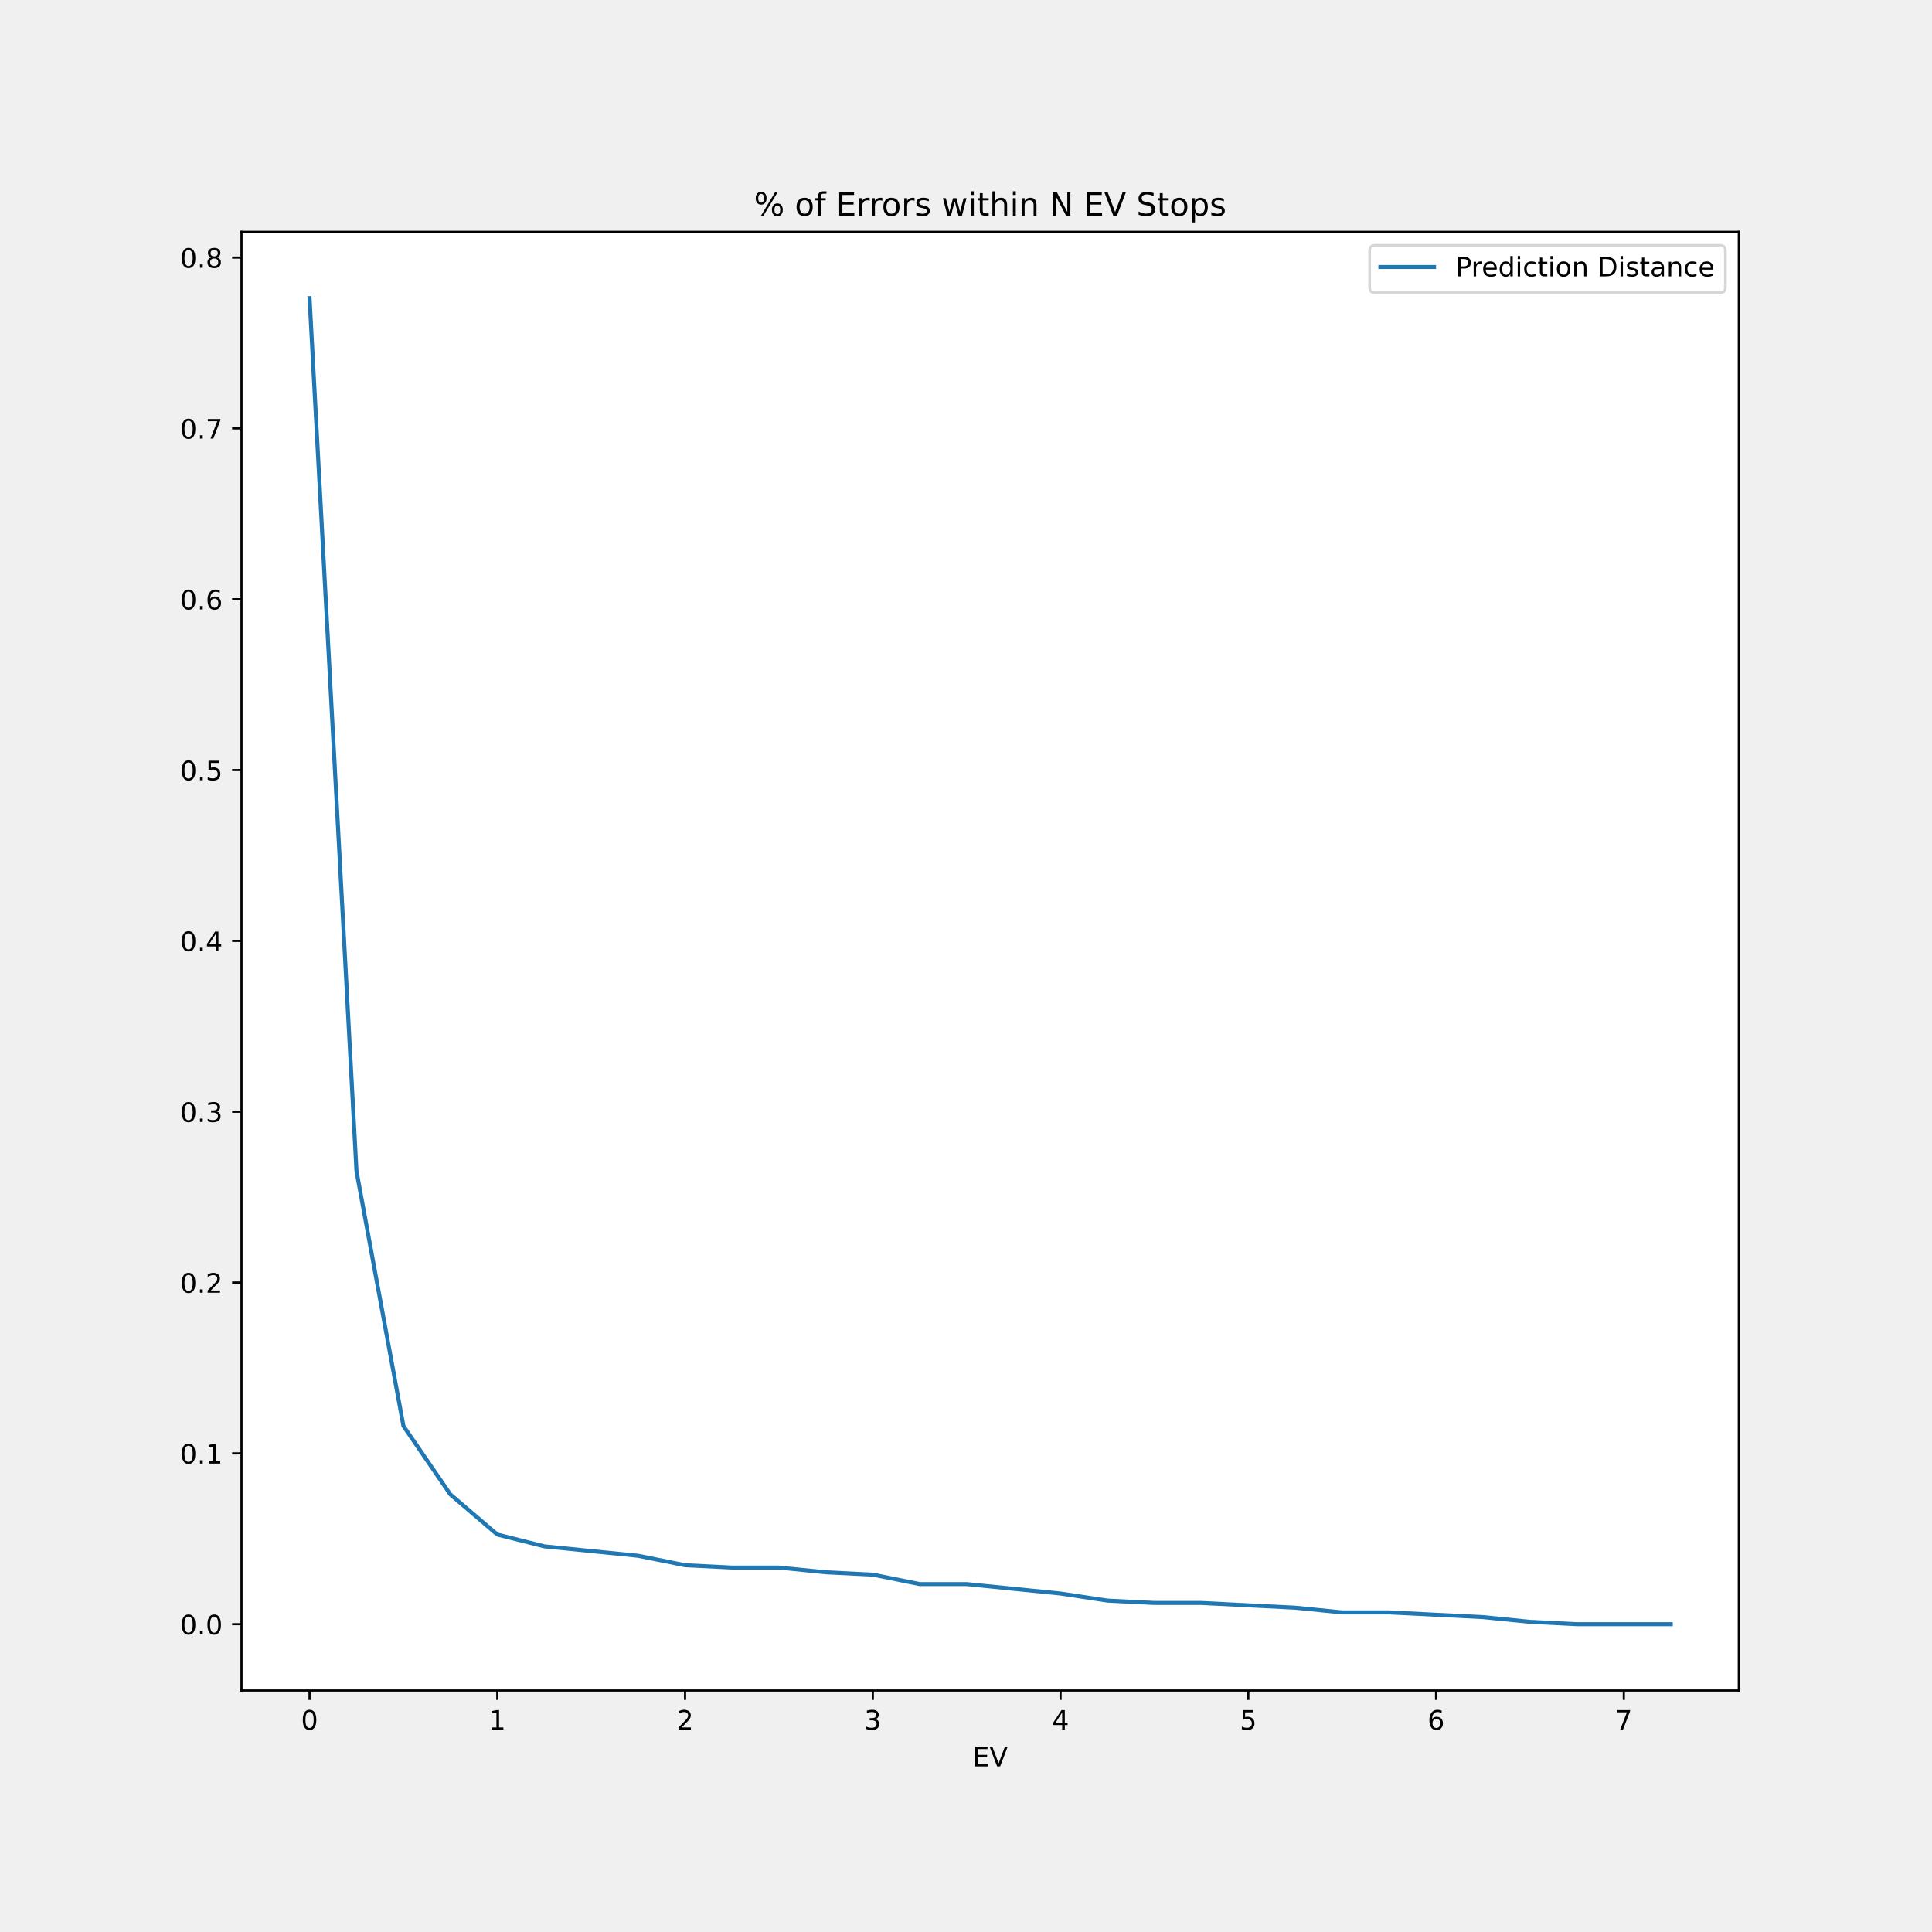
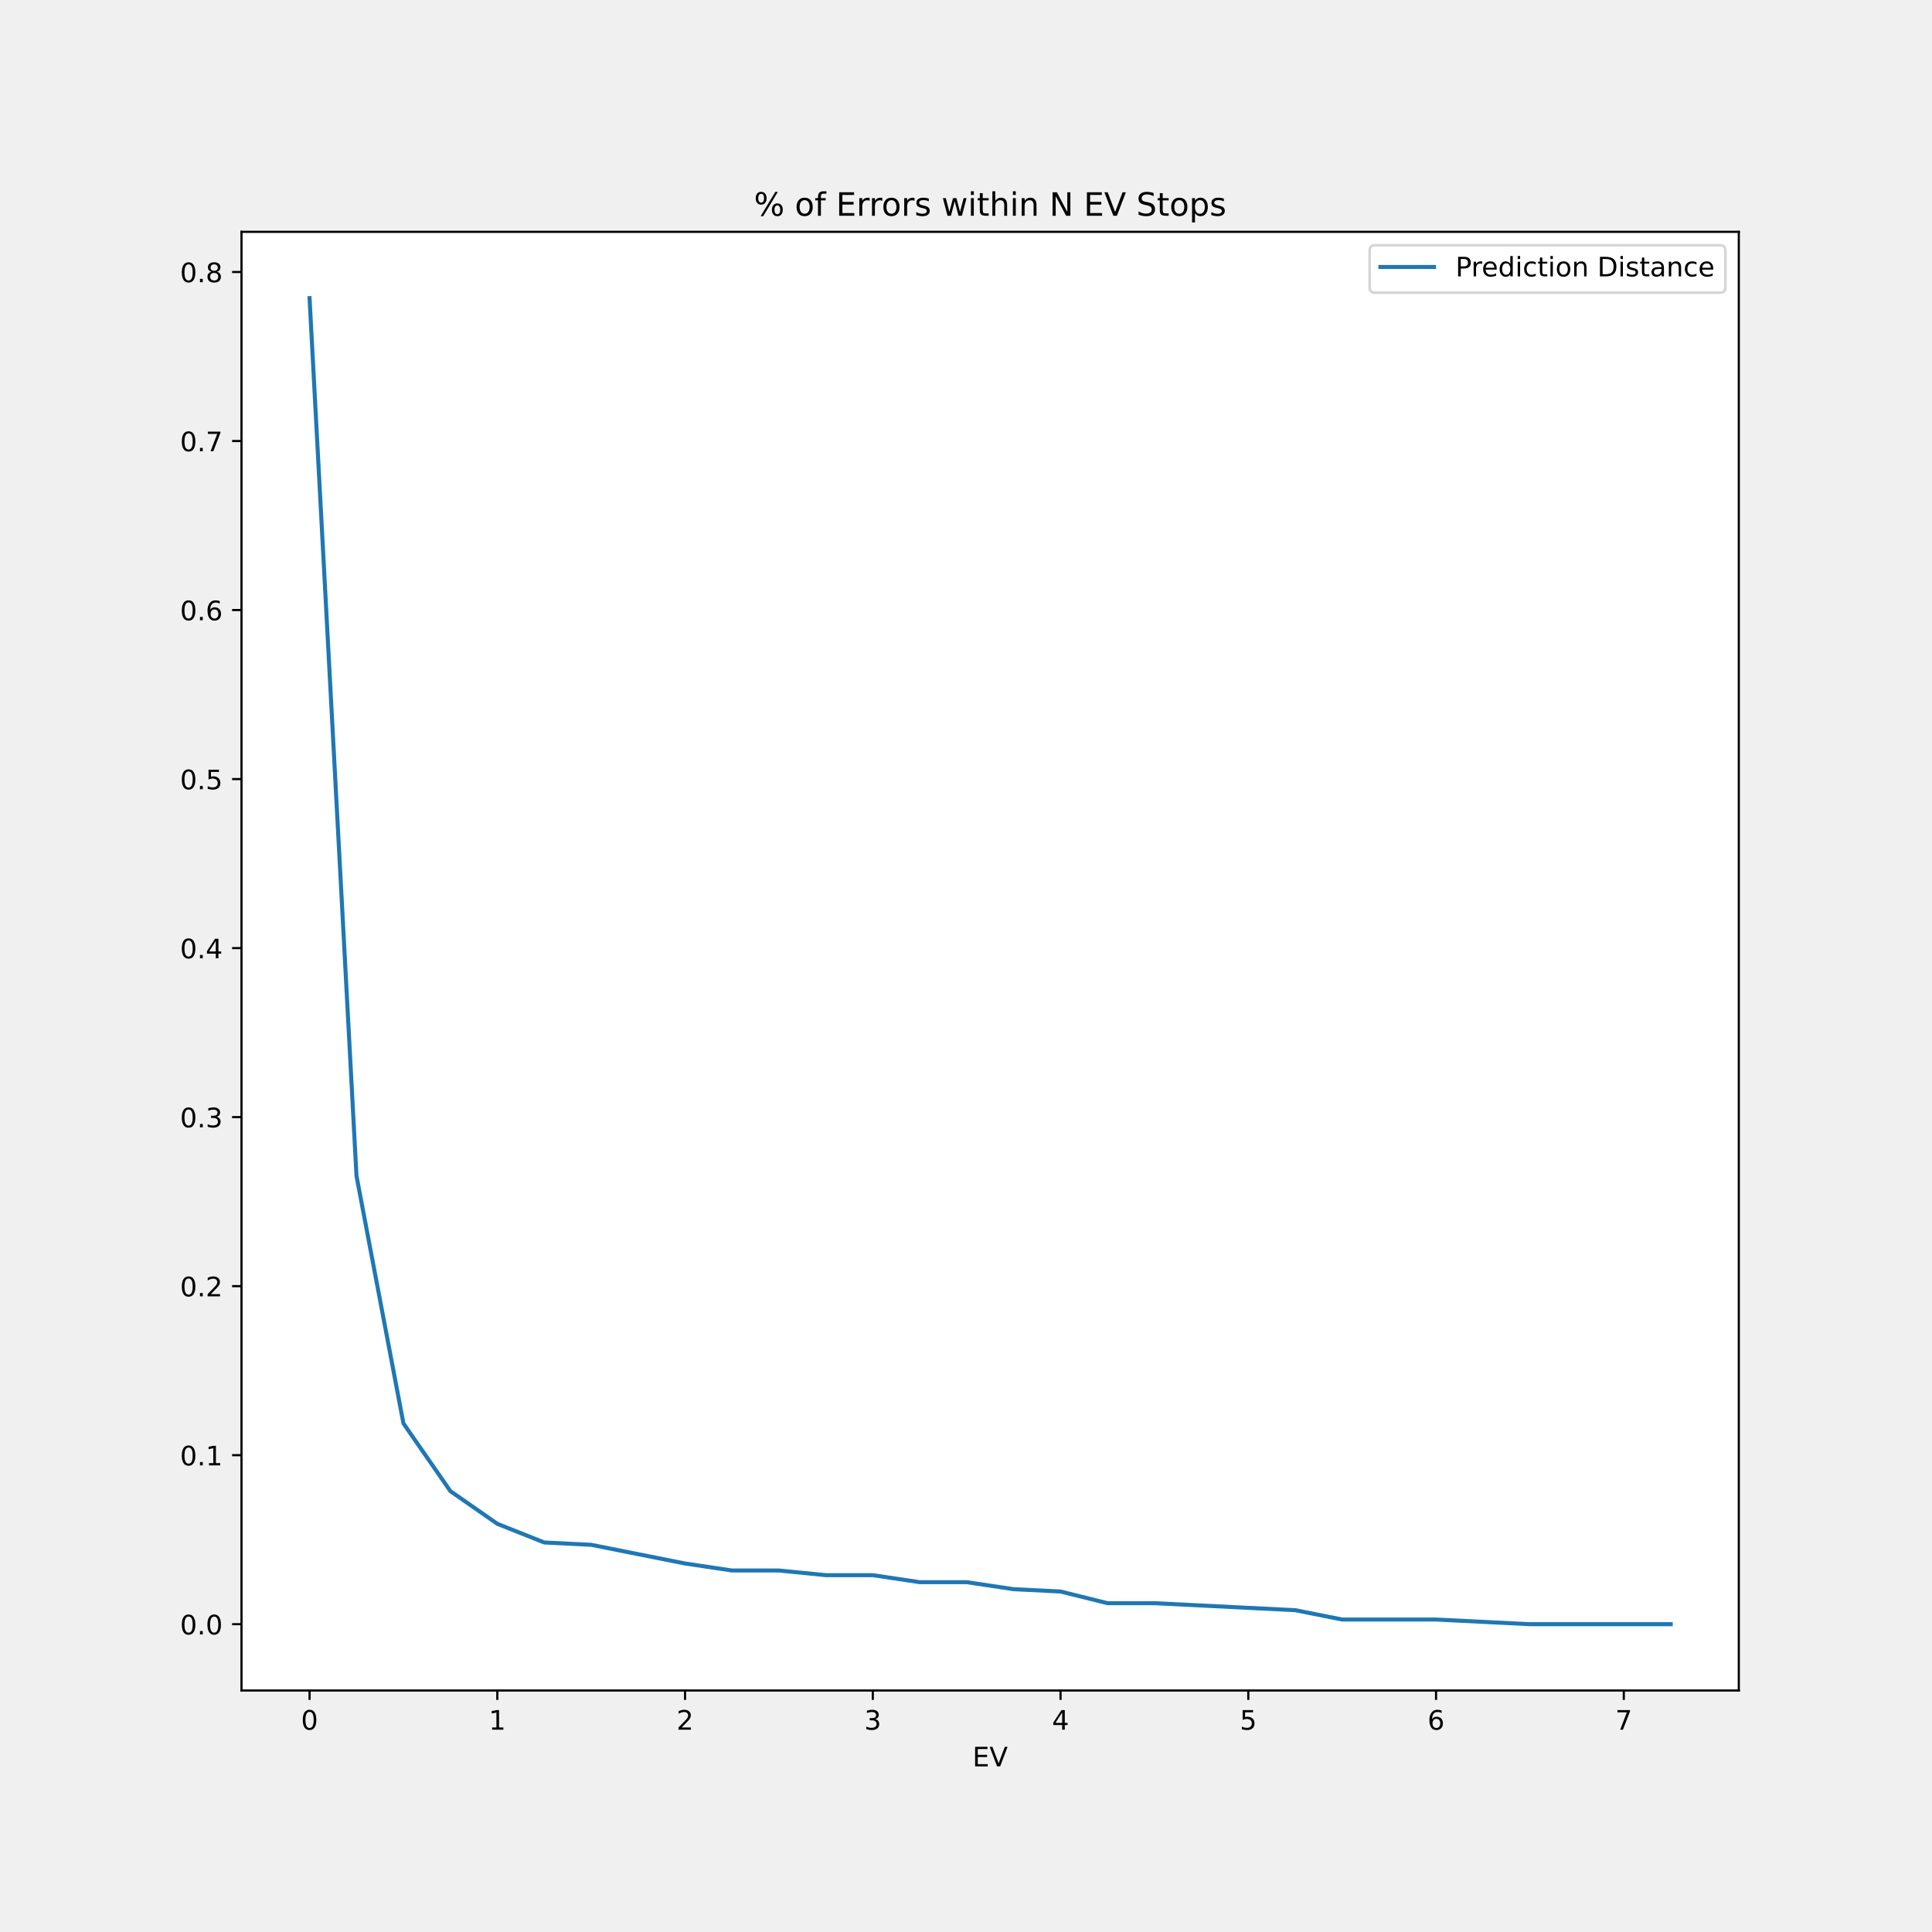
<svg xmlns="http://www.w3.org/2000/svg" xmlns:xlink="http://www.w3.org/1999/xlink" height="720pt" version="1.1" viewBox="0 0 720 720" width="720pt">
  <defs>
    <style type="text/css">*{stroke-linecap:butt;stroke-linejoin:round;}</style>
  </defs>
  <g id="figure_1">
    <g id="patch_1">
      <path d="M 0 720  L 720 720  L 720 0  L 0 0  z " style="fill:none;" />
    </g>
    <g id="axes_1">
      <g id="patch_2">
        <path d="M 90 630  L 648 630  L 648 86.4  L 90 86.4  z " style="fill:#ffffff;" />
      </g>
      <g id="matplotlib.axis_1">
        <g id="xtick_1">
          <g id="line2d_1">
            <defs>
-               <path d="M 0 0  L 0 3.5  " id="m9ba852d785" style="stroke:#000000;stroke-width:0.8;" />
+               <path d="M 0 0  L 0 3.5  " id="m7e4358461f" style="stroke:#000000;stroke-width:0.8;" />
            </defs>
            <g>
-               <use style="stroke:#000000;stroke-width:0.8;" x="115.364" xlink:href="#m9ba852d785" y="630" />
+               <use style="stroke:#000000;stroke-width:0.8;" x="115.364" xlink:href="#m7e4358461f" y="630" />
            </g>
          </g>
          <g id="text_1">
            <g transform="translate(112.1824 644.5984)scale(0.1 -0.1)">
              <defs>
                <path d="M 31.781 66.406  Q 24.172 66.406 20.328 58.906  Q 16.5 51.422 16.5 36.375  Q 16.5 21.391 20.328 13.891  Q 24.172 6.391 31.781 6.391  Q 39.453 6.391 43.281 13.891  Q 47.125 21.391 47.125 36.375  Q 47.125 51.422 43.281 58.906  Q 39.453 66.406 31.781 66.406  z M 31.781 74.219  Q 44.047 74.219 50.516 64.516  Q 56.984 54.828 56.984 36.375  Q 56.984 17.969 50.516 8.266  Q 44.047 -1.422 31.781 -1.422  Q 19.531 -1.422 13.062 8.266  Q 6.594 17.969 6.594 36.375  Q 6.594 54.828 13.062 64.516  Q 19.531 74.219 31.781 74.219  z " id="DejaVuSans-48" />
              </defs>
              <use xlink:href="#DejaVuSans-48" />
            </g>
          </g>
        </g>
        <g id="xtick_2">
          <g id="line2d_2">
            <g>
-               <use style="stroke:#000000;stroke-width:0.8;" x="185.332" xlink:href="#m9ba852d785" y="630" />
+               <use style="stroke:#000000;stroke-width:0.8;" x="185.332" xlink:href="#m7e4358461f" y="630" />
            </g>
          </g>
          <g id="text_2">
            <g transform="translate(182.151 644.5984)scale(0.1 -0.1)">
              <defs>
                <path d="M 12.406 8.297  L 28.516 8.297  L 28.516 63.922  L 10.984 60.406  L 10.984 69.391  L 28.422 72.906  L 38.281 72.906  L 38.281 8.297  L 54.391 8.297  L 54.391 0  L 12.406 0  z " id="DejaVuSans-49" />
              </defs>
              <use xlink:href="#DejaVuSans-49" />
            </g>
          </g>
        </g>
        <g id="xtick_3">
          <g id="line2d_3">
            <g>
-               <use style="stroke:#000000;stroke-width:0.8;" x="255.301" xlink:href="#m9ba852d785" y="630" />
+               <use style="stroke:#000000;stroke-width:0.8;" x="255.301" xlink:href="#m7e4358461f" y="630" />
            </g>
          </g>
          <g id="text_3">
            <g transform="translate(252.1197 644.5984)scale(0.1 -0.1)">
              <defs>
                <path d="M 19.188 8.297  L 53.609 8.297  L 53.609 0  L 7.328 0  L 7.328 8.297  Q 12.938 14.109 22.625 23.891  Q 32.328 33.688 34.812 36.531  Q 39.547 41.844 41.422 45.531  Q 43.312 49.219 43.312 52.781  Q 43.312 58.594 39.234 62.25  Q 35.156 65.922 28.609 65.922  Q 23.969 65.922 18.812 64.312  Q 13.672 62.703 7.812 59.422  L 7.812 69.391  Q 13.766 71.781 18.938 73  Q 24.125 74.219 28.422 74.219  Q 39.75 74.219 46.484 68.547  Q 53.219 62.891 53.219 53.422  Q 53.219 48.922 51.531 44.891  Q 49.859 40.875 45.406 35.406  Q 44.188 33.984 37.641 27.219  Q 31.109 20.453 19.188 8.297  z " id="DejaVuSans-50" />
              </defs>
              <use xlink:href="#DejaVuSans-50" />
            </g>
          </g>
        </g>
        <g id="xtick_4">
          <g id="line2d_4">
            <g>
-               <use style="stroke:#000000;stroke-width:0.8;" x="325.27" xlink:href="#m9ba852d785" y="630" />
+               <use style="stroke:#000000;stroke-width:0.8;" x="325.27" xlink:href="#m7e4358461f" y="630" />
            </g>
          </g>
          <g id="text_4">
            <g transform="translate(322.0883 644.5984)scale(0.1 -0.1)">
              <defs>
                <path d="M 40.578 39.312  Q 47.656 37.797 51.625 33  Q 55.609 28.219 55.609 21.188  Q 55.609 10.406 48.188 4.484  Q 40.766 -1.422 27.094 -1.422  Q 22.516 -1.422 17.656 -0.516  Q 12.797 0.391 7.625 2.203  L 7.625 11.719  Q 11.719 9.328 16.594 8.109  Q 21.484 6.891 26.812 6.891  Q 36.078 6.891 40.938 10.547  Q 45.797 14.203 45.797 21.188  Q 45.797 27.641 41.281 31.266  Q 36.766 34.906 28.719 34.906  L 20.219 34.906  L 20.219 43.016  L 29.109 43.016  Q 36.375 43.016 40.234 45.922  Q 44.094 48.828 44.094 54.297  Q 44.094 59.906 40.109 62.906  Q 36.141 65.922 28.719 65.922  Q 24.656 65.922 20.016 65.031  Q 15.375 64.156 9.812 62.312  L 9.812 71.094  Q 15.438 72.656 20.344 73.438  Q 25.25 74.219 29.594 74.219  Q 40.828 74.219 47.359 69.109  Q 53.906 64.016 53.906 55.328  Q 53.906 49.266 50.438 45.094  Q 46.969 40.922 40.578 39.312  z " id="DejaVuSans-51" />
              </defs>
              <use xlink:href="#DejaVuSans-51" />
            </g>
          </g>
        </g>
        <g id="xtick_5">
          <g id="line2d_5">
            <g>
-               <use style="stroke:#000000;stroke-width:0.8;" x="395.238" xlink:href="#m9ba852d785" y="630" />
+               <use style="stroke:#000000;stroke-width:0.8;" x="395.238" xlink:href="#m7e4358461f" y="630" />
            </g>
          </g>
          <g id="text_5">
            <g transform="translate(392.057 644.5984)scale(0.1 -0.1)">
              <defs>
                <path d="M 37.797 64.312  L 12.891 25.391  L 37.797 25.391  z M 35.203 72.906  L 47.609 72.906  L 47.609 25.391  L 58.016 25.391  L 58.016 17.188  L 47.609 17.188  L 47.609 0  L 37.797 0  L 37.797 17.188  L 4.891 17.188  L 4.891 26.703  z " id="DejaVuSans-52" />
              </defs>
              <use xlink:href="#DejaVuSans-52" />
            </g>
          </g>
        </g>
        <g id="xtick_6">
          <g id="line2d_6">
            <g>
-               <use style="stroke:#000000;stroke-width:0.8;" x="465.207" xlink:href="#m9ba852d785" y="630" />
+               <use style="stroke:#000000;stroke-width:0.8;" x="465.207" xlink:href="#m7e4358461f" y="630" />
            </g>
          </g>
          <g id="text_6">
            <g transform="translate(462.0256 644.5984)scale(0.1 -0.1)">
              <defs>
                <path d="M 10.797 72.906  L 49.516 72.906  L 49.516 64.594  L 19.828 64.594  L 19.828 46.734  Q 21.969 47.469 24.109 47.828  Q 26.266 48.188 28.422 48.188  Q 40.625 48.188 47.75 41.5  Q 54.891 34.812 54.891 23.391  Q 54.891 11.625 47.562 5.094  Q 40.234 -1.422 26.906 -1.422  Q 22.312 -1.422 17.547 -0.641  Q 12.797 0.141 7.719 1.703  L 7.719 11.625  Q 12.109 9.234 16.797 8.062  Q 21.484 6.891 26.703 6.891  Q 35.156 6.891 40.078 11.328  Q 45.016 15.766 45.016 23.391  Q 45.016 31 40.078 35.438  Q 35.156 39.891 26.703 39.891  Q 22.75 39.891 18.812 39.016  Q 14.891 38.141 10.797 36.281  z " id="DejaVuSans-53" />
              </defs>
              <use xlink:href="#DejaVuSans-53" />
            </g>
          </g>
        </g>
        <g id="xtick_7">
          <g id="line2d_7">
            <g>
-               <use style="stroke:#000000;stroke-width:0.8;" x="535.176" xlink:href="#m9ba852d785" y="630" />
+               <use style="stroke:#000000;stroke-width:0.8;" x="535.176" xlink:href="#m7e4358461f" y="630" />
            </g>
          </g>
          <g id="text_7">
            <g transform="translate(531.9943 644.5984)scale(0.1 -0.1)">
              <defs>
                <path d="M 33.016 40.375  Q 26.375 40.375 22.484 35.828  Q 18.609 31.297 18.609 23.391  Q 18.609 15.531 22.484 10.953  Q 26.375 6.391 33.016 6.391  Q 39.656 6.391 43.531 10.953  Q 47.406 15.531 47.406 23.391  Q 47.406 31.297 43.531 35.828  Q 39.656 40.375 33.016 40.375  z M 52.594 71.297  L 52.594 62.312  Q 48.875 64.062 45.094 64.984  Q 41.312 65.922 37.594 65.922  Q 27.828 65.922 22.672 59.328  Q 17.531 52.734 16.797 39.406  Q 19.672 43.656 24.016 45.922  Q 28.375 48.188 33.594 48.188  Q 44.578 48.188 50.953 41.516  Q 57.328 34.859 57.328 23.391  Q 57.328 12.156 50.688 5.359  Q 44.047 -1.422 33.016 -1.422  Q 20.359 -1.422 13.672 8.266  Q 6.984 17.969 6.984 36.375  Q 6.984 53.656 15.188 63.938  Q 23.391 74.219 37.203 74.219  Q 40.922 74.219 44.703 73.484  Q 48.484 72.75 52.594 71.297  z " id="DejaVuSans-54" />
              </defs>
              <use xlink:href="#DejaVuSans-54" />
            </g>
          </g>
        </g>
        <g id="xtick_8">
          <g id="line2d_8">
            <g>
-               <use style="stroke:#000000;stroke-width:0.8;" x="605.144" xlink:href="#m9ba852d785" y="630" />
+               <use style="stroke:#000000;stroke-width:0.8;" x="605.144" xlink:href="#m7e4358461f" y="630" />
            </g>
          </g>
          <g id="text_8">
            <g transform="translate(601.963 644.5984)scale(0.1 -0.1)">
              <defs>
                <path d="M 8.203 72.906  L 55.078 72.906  L 55.078 68.703  L 28.609 0  L 18.312 0  L 43.219 64.594  L 8.203 64.594  z " id="DejaVuSans-55" />
              </defs>
              <use xlink:href="#DejaVuSans-55" />
            </g>
          </g>
        </g>
        <g id="text_9">
          <g transform="translate(362.4203 658.2766)scale(0.1 -0.1)">
            <defs>
              <path d="M 9.812 72.906  L 55.906 72.906  L 55.906 64.594  L 19.672 64.594  L 19.672 43.016  L 54.391 43.016  L 54.391 34.719  L 19.672 34.719  L 19.672 8.297  L 56.781 8.297  L 56.781 0  L 9.812 0  z " id="DejaVuSans-69" />
              <path d="M 28.609 0  L 0.781 72.906  L 11.078 72.906  L 34.188 11.531  L 57.328 72.906  L 67.578 72.906  L 39.797 0  z " id="DejaVuSans-86" />
            </defs>
            <use xlink:href="#DejaVuSans-69" />
            <use x="63.184" xlink:href="#DejaVuSans-86" />
          </g>
        </g>
      </g>
      <g id="matplotlib.axis_2">
        <g id="ytick_1">
          <g id="line2d_9">
            <defs>
-               <path d="M 0 0  L -3.5 0  " id="m292c800b34" style="stroke:#000000;stroke-width:0.8;" />
+               <path d="M 0 0  L -3.5 0  " id="me49d813046" style="stroke:#000000;stroke-width:0.8;" />
            </defs>
            <g>
-               <use style="stroke:#000000;stroke-width:0.8;" x="90" xlink:href="#m292c800b34" y="605.291" />
+               <use style="stroke:#000000;stroke-width:0.8;" x="90" xlink:href="#me49d813046" y="605.291" />
            </g>
          </g>
          <g id="text_10">
            <g transform="translate(67.09687 609.0901)scale(0.1 -0.1)">
              <defs>
                <path d="M 10.688 12.406  L 21 12.406  L 21 0  L 10.688 0  z " id="DejaVuSans-46" />
              </defs>
              <use xlink:href="#DejaVuSans-48" />
              <use x="63.623" xlink:href="#DejaVuSans-46" />
              <use x="95.41" xlink:href="#DejaVuSans-48" />
            </g>
          </g>
        </g>
        <g id="ytick_2">
          <g id="line2d_10">
            <g>
-               <use style="stroke:#000000;stroke-width:0.8;" x="90" xlink:href="#m292c800b34" y="541.628" />
+               <use style="stroke:#000000;stroke-width:0.8;" x="90" xlink:href="#me49d813046" y="542.3" />
            </g>
          </g>
          <g id="text_11">
-             <g transform="translate(67.09687 545.4268)scale(0.1 -0.1)">
+             <g transform="translate(67.09687 546.0993)scale(0.1 -0.1)">
              <use xlink:href="#DejaVuSans-48" />
              <use x="63.623" xlink:href="#DejaVuSans-46" />
              <use x="95.41" xlink:href="#DejaVuSans-49" />
            </g>
          </g>
        </g>
        <g id="ytick_3">
          <g id="line2d_11">
            <g>
-               <use style="stroke:#000000;stroke-width:0.8;" x="90" xlink:href="#m292c800b34" y="477.964" />
+               <use style="stroke:#000000;stroke-width:0.8;" x="90" xlink:href="#me49d813046" y="479.309" />
            </g>
          </g>
          <g id="text_12">
-             <g transform="translate(67.09687 481.7636)scale(0.1 -0.1)">
+             <g transform="translate(67.09687 483.1086)scale(0.1 -0.1)">
              <use xlink:href="#DejaVuSans-48" />
              <use x="63.623" xlink:href="#DejaVuSans-46" />
              <use x="95.41" xlink:href="#DejaVuSans-50" />
            </g>
          </g>
        </g>
        <g id="ytick_4">
          <g id="line2d_12">
            <g>
-               <use style="stroke:#000000;stroke-width:0.8;" x="90" xlink:href="#m292c800b34" y="414.301" />
+               <use style="stroke:#000000;stroke-width:0.8;" x="90" xlink:href="#me49d813046" y="416.319" />
            </g>
          </g>
          <g id="text_13">
-             <g transform="translate(67.09687 418.1003)scale(0.1 -0.1)">
+             <g transform="translate(67.09687 420.1178)scale(0.1 -0.1)">
              <use xlink:href="#DejaVuSans-48" />
              <use x="63.623" xlink:href="#DejaVuSans-46" />
              <use x="95.41" xlink:href="#DejaVuSans-51" />
            </g>
          </g>
        </g>
        <g id="ytick_5">
          <g id="line2d_13">
            <g>
-               <use style="stroke:#000000;stroke-width:0.8;" x="90" xlink:href="#m292c800b34" y="350.638" />
+               <use style="stroke:#000000;stroke-width:0.8;" x="90" xlink:href="#me49d813046" y="353.328" />
            </g>
          </g>
          <g id="text_14">
-             <g transform="translate(67.09687 354.437)scale(0.1 -0.1)">
+             <g transform="translate(67.09687 357.127)scale(0.1 -0.1)">
              <use xlink:href="#DejaVuSans-48" />
              <use x="63.623" xlink:href="#DejaVuSans-46" />
              <use x="95.41" xlink:href="#DejaVuSans-52" />
            </g>
          </g>
        </g>
        <g id="ytick_6">
          <g id="line2d_14">
            <g>
-               <use style="stroke:#000000;stroke-width:0.8;" x="90" xlink:href="#m292c800b34" y="286.975" />
+               <use style="stroke:#000000;stroke-width:0.8;" x="90" xlink:href="#me49d813046" y="290.337" />
            </g>
          </g>
          <g id="text_15">
-             <g transform="translate(67.09687 290.7737)scale(0.1 -0.1)">
+             <g transform="translate(67.09687 294.1362)scale(0.1 -0.1)">
              <use xlink:href="#DejaVuSans-48" />
              <use x="63.623" xlink:href="#DejaVuSans-46" />
              <use x="95.41" xlink:href="#DejaVuSans-53" />
            </g>
          </g>
        </g>
        <g id="ytick_7">
          <g id="line2d_15">
            <g>
-               <use style="stroke:#000000;stroke-width:0.8;" x="90" xlink:href="#m292c800b34" y="223.311" />
+               <use style="stroke:#000000;stroke-width:0.8;" x="90" xlink:href="#me49d813046" y="227.346" />
            </g>
          </g>
          <g id="text_16">
-             <g transform="translate(67.09687 227.1104)scale(0.1 -0.1)">
+             <g transform="translate(67.09687 231.1454)scale(0.1 -0.1)">
              <use xlink:href="#DejaVuSans-48" />
              <use x="63.623" xlink:href="#DejaVuSans-46" />
              <use x="95.41" xlink:href="#DejaVuSans-54" />
            </g>
          </g>
        </g>
        <g id="ytick_8">
          <g id="line2d_16">
            <g>
-               <use style="stroke:#000000;stroke-width:0.8;" x="90" xlink:href="#m292c800b34" y="159.648" />
+               <use style="stroke:#000000;stroke-width:0.8;" x="90" xlink:href="#me49d813046" y="164.355" />
            </g>
          </g>
          <g id="text_17">
-             <g transform="translate(67.09687 163.4472)scale(0.1 -0.1)">
+             <g transform="translate(67.09687 168.1547)scale(0.1 -0.1)">
              <use xlink:href="#DejaVuSans-48" />
              <use x="63.623" xlink:href="#DejaVuSans-46" />
              <use x="95.41" xlink:href="#DejaVuSans-55" />
            </g>
          </g>
        </g>
        <g id="ytick_9">
          <g id="line2d_17">
            <g>
-               <use style="stroke:#000000;stroke-width:0.8;" x="90" xlink:href="#m292c800b34" y="95.985" />
+               <use style="stroke:#000000;stroke-width:0.8;" x="90" xlink:href="#me49d813046" y="101.365" />
            </g>
          </g>
          <g id="text_18">
-             <g transform="translate(67.09687 99.78388)scale(0.1 -0.1)">
+             <g transform="translate(67.09687 105.1639)scale(0.1 -0.1)">
              <defs>
                <path d="M 31.781 34.625  Q 24.75 34.625 20.719 30.859  Q 16.703 27.094 16.703 20.516  Q 16.703 13.922 20.719 10.156  Q 24.75 6.391 31.781 6.391  Q 38.812 6.391 42.859 10.172  Q 46.922 13.969 46.922 20.516  Q 46.922 27.094 42.891 30.859  Q 38.875 34.625 31.781 34.625  z M 21.922 38.812  Q 15.578 40.375 12.031 44.719  Q 8.5 49.078 8.5 55.328  Q 8.5 64.062 14.719 69.141  Q 20.953 74.219 31.781 74.219  Q 42.672 74.219 48.875 69.141  Q 55.078 64.062 55.078 55.328  Q 55.078 49.078 51.531 44.719  Q 48 40.375 41.703 38.812  Q 48.828 37.156 52.797 32.312  Q 56.781 27.484 56.781 20.516  Q 56.781 9.906 50.312 4.234  Q 43.844 -1.422 31.781 -1.422  Q 19.734 -1.422 13.25 4.234  Q 6.781 9.906 6.781 20.516  Q 6.781 27.484 10.781 32.312  Q 14.797 37.156 21.922 38.812  z M 18.312 54.391  Q 18.312 48.734 21.844 45.562  Q 25.391 42.391 31.781 42.391  Q 38.141 42.391 41.719 45.562  Q 45.312 48.734 45.312 54.391  Q 45.312 60.062 41.719 63.234  Q 38.141 66.406 31.781 66.406  Q 25.391 66.406 21.844 63.234  Q 18.312 60.062 18.312 54.391  z " id="DejaVuSans-56" />
              </defs>
              <use xlink:href="#DejaVuSans-48" />
              <use x="63.623" xlink:href="#DejaVuSans-46" />
              <use x="95.41" xlink:href="#DejaVuSans-56" />
            </g>
          </g>
        </g>
      </g>
      <g id="line2d_18">
-         <path clip-path="url(#p22b005f1b2)" d="M 115.364 111.109  L 132.856 436.46  L 150.348 531.427  L 167.84 556.928  L 185.332 571.876  L 202.824 576.273  L 220.317 578.032  L 237.809 579.79  L 255.301 583.308  L 272.793 584.187  L 290.285 584.187  L 307.777 585.946  L 325.27 586.825  L 342.762 590.342  L 360.254 590.342  L 377.746 592.101  L 395.238 593.86  L 412.73 596.498  L 430.223 597.377  L 447.715 597.377  L 465.207 598.256  L 482.699 599.136  L 500.191 600.894  L 517.683 600.894  L 535.176 601.774  L 552.668 602.653  L 570.16 604.412  L 587.652 605.291  L 605.144 605.291  L 622.636 605.291  " style="fill:none;stroke:#1f77b4;stroke-linecap:square;stroke-width:1.5;" />
+         <path clip-path="url(#p4fede1619e)" d="M 115.364 111.109  L 132.856 438.244  L 150.348 530.468  L 167.84 555.699  L 185.332 567.879  L 202.824 574.84  L 220.317 575.71  L 237.809 579.19  L 255.301 582.67  L 272.793 585.28  L 290.285 585.28  L 307.777 587.02  L 325.27 587.02  L 342.762 589.63  L 360.254 589.63  L 377.746 592.24  L 395.238 593.11  L 412.73 597.461  L 430.223 597.461  L 447.715 598.331  L 465.207 599.201  L 482.699 600.071  L 500.191 603.551  L 517.683 603.551  L 535.176 603.551  L 552.668 604.421  L 570.16 605.291  L 587.652 605.291  L 605.144 605.291  L 622.636 605.291  " style="fill:none;stroke:#1f77b4;stroke-linecap:square;stroke-width:1.5;" />
      </g>
      <g id="patch_3">
        <path d="M 90 630  L 90 86.4  " style="fill:none;stroke:#000000;stroke-linecap:square;stroke-linejoin:miter;stroke-width:0.8;" />
      </g>
      <g id="patch_4">
        <path d="M 648 630  L 648 86.4  " style="fill:none;stroke:#000000;stroke-linecap:square;stroke-linejoin:miter;stroke-width:0.8;" />
      </g>
      <g id="patch_5">
        <path d="M 90 630  L 648 630  " style="fill:none;stroke:#000000;stroke-linecap:square;stroke-linejoin:miter;stroke-width:0.8;" />
      </g>
      <g id="patch_6">
        <path d="M 90 86.4  L 648 86.4  " style="fill:none;stroke:#000000;stroke-linecap:square;stroke-linejoin:miter;stroke-width:0.8;" />
      </g>
      <g id="text_19">
        <g transform="translate(280.9772 80.4)scale(0.12 -0.12)">
          <defs>
            <path d="M 72.703 32.078  Q 68.453 32.078 66.031 28.469  Q 63.625 24.859 63.625 18.406  Q 63.625 12.062 66.031 8.422  Q 68.453 4.781 72.703 4.781  Q 76.859 4.781 79.266 8.422  Q 81.688 12.062 81.688 18.406  Q 81.688 24.812 79.266 28.438  Q 76.859 32.078 72.703 32.078  z M 72.703 38.281  Q 80.422 38.281 84.953 32.906  Q 89.5 27.547 89.5 18.406  Q 89.5 9.281 84.938 3.922  Q 80.375 -1.422 72.703 -1.422  Q 64.891 -1.422 60.344 3.922  Q 55.812 9.281 55.812 18.406  Q 55.812 27.594 60.375 32.938  Q 64.938 38.281 72.703 38.281  z M 22.312 68.016  Q 18.109 68.016 15.688 64.375  Q 13.281 60.75 13.281 54.391  Q 13.281 47.953 15.672 44.328  Q 18.062 40.719 22.312 40.719  Q 26.562 40.719 28.969 44.328  Q 31.391 47.953 31.391 54.391  Q 31.391 60.688 28.953 64.344  Q 26.516 68.016 22.312 68.016  z M 66.406 74.219  L 74.219 74.219  L 28.609 -1.422  L 20.797 -1.422  z M 22.312 74.219  Q 30.031 74.219 34.609 68.875  Q 39.203 63.531 39.203 54.391  Q 39.203 45.172 34.641 39.844  Q 30.078 34.516 22.312 34.516  Q 14.547 34.516 10.031 39.859  Q 5.516 45.219 5.516 54.391  Q 5.516 63.484 10.047 68.844  Q 14.594 74.219 22.312 74.219  z " id="DejaVuSans-37" />
            <path id="DejaVuSans-32" />
            <path d="M 30.609 48.391  Q 23.391 48.391 19.188 42.75  Q 14.984 37.109 14.984 27.297  Q 14.984 17.484 19.156 11.844  Q 23.344 6.203 30.609 6.203  Q 37.797 6.203 41.984 11.859  Q 46.188 17.531 46.188 27.297  Q 46.188 37.016 41.984 42.703  Q 37.797 48.391 30.609 48.391  z M 30.609 56  Q 42.328 56 49.016 48.375  Q 55.719 40.766 55.719 27.297  Q 55.719 13.875 49.016 6.219  Q 42.328 -1.422 30.609 -1.422  Q 18.844 -1.422 12.172 6.219  Q 5.516 13.875 5.516 27.297  Q 5.516 40.766 12.172 48.375  Q 18.844 56 30.609 56  z " id="DejaVuSans-111" />
            <path d="M 37.109 75.984  L 37.109 68.5  L 28.516 68.5  Q 23.688 68.5 21.797 66.547  Q 19.922 64.594 19.922 59.516  L 19.922 54.688  L 34.719 54.688  L 34.719 47.703  L 19.922 47.703  L 19.922 0  L 10.891 0  L 10.891 47.703  L 2.297 47.703  L 2.297 54.688  L 10.891 54.688  L 10.891 58.5  Q 10.891 67.625 15.141 71.797  Q 19.391 75.984 28.609 75.984  z " id="DejaVuSans-102" />
            <path d="M 41.109 46.297  Q 39.594 47.172 37.812 47.578  Q 36.031 48 33.891 48  Q 26.266 48 22.188 43.047  Q 18.109 38.094 18.109 28.812  L 18.109 0  L 9.078 0  L 9.078 54.688  L 18.109 54.688  L 18.109 46.188  Q 20.953 51.172 25.484 53.578  Q 30.031 56 36.531 56  Q 37.453 56 38.578 55.875  Q 39.703 55.766 41.062 55.516  z " id="DejaVuSans-114" />
            <path d="M 44.281 53.078  L 44.281 44.578  Q 40.484 46.531 36.375 47.5  Q 32.281 48.484 27.875 48.484  Q 21.188 48.484 17.844 46.438  Q 14.5 44.391 14.5 40.281  Q 14.5 37.156 16.891 35.375  Q 19.281 33.594 26.516 31.984  L 29.594 31.297  Q 39.156 29.25 43.188 25.516  Q 47.219 21.781 47.219 15.094  Q 47.219 7.469 41.188 3.016  Q 35.156 -1.422 24.609 -1.422  Q 20.219 -1.422 15.453 -0.562  Q 10.688 0.297 5.422 2  L 5.422 11.281  Q 10.406 8.688 15.234 7.391  Q 20.062 6.109 24.812 6.109  Q 31.156 6.109 34.562 8.281  Q 37.984 10.453 37.984 14.406  Q 37.984 18.062 35.516 20.016  Q 33.062 21.969 24.703 23.781  L 21.578 24.516  Q 13.234 26.266 9.516 29.906  Q 5.812 33.547 5.812 39.891  Q 5.812 47.609 11.281 51.797  Q 16.75 56 26.812 56  Q 31.781 56 36.172 55.266  Q 40.578 54.547 44.281 53.078  z " id="DejaVuSans-115" />
            <path d="M 4.203 54.688  L 13.188 54.688  L 24.422 12.016  L 35.594 54.688  L 46.188 54.688  L 57.422 12.016  L 68.609 54.688  L 77.594 54.688  L 63.281 0  L 52.688 0  L 40.922 44.828  L 29.109 0  L 18.5 0  z " id="DejaVuSans-119" />
            <path d="M 9.422 54.688  L 18.406 54.688  L 18.406 0  L 9.422 0  z M 9.422 75.984  L 18.406 75.984  L 18.406 64.594  L 9.422 64.594  z " id="DejaVuSans-105" />
            <path d="M 18.312 70.219  L 18.312 54.688  L 36.812 54.688  L 36.812 47.703  L 18.312 47.703  L 18.312 18.016  Q 18.312 11.328 20.141 9.422  Q 21.969 7.516 27.594 7.516  L 36.812 7.516  L 36.812 0  L 27.594 0  Q 17.188 0 13.234 3.875  Q 9.281 7.766 9.281 18.016  L 9.281 47.703  L 2.688 47.703  L 2.688 54.688  L 9.281 54.688  L 9.281 70.219  z " id="DejaVuSans-116" />
            <path d="M 54.891 33.016  L 54.891 0  L 45.906 0  L 45.906 32.719  Q 45.906 40.484 42.875 44.328  Q 39.844 48.188 33.797 48.188  Q 26.516 48.188 22.312 43.547  Q 18.109 38.922 18.109 30.906  L 18.109 0  L 9.078 0  L 9.078 75.984  L 18.109 75.984  L 18.109 46.188  Q 21.344 51.125 25.703 53.562  Q 30.078 56 35.797 56  Q 45.219 56 50.047 50.172  Q 54.891 44.344 54.891 33.016  z " id="DejaVuSans-104" />
            <path d="M 54.891 33.016  L 54.891 0  L 45.906 0  L 45.906 32.719  Q 45.906 40.484 42.875 44.328  Q 39.844 48.188 33.797 48.188  Q 26.516 48.188 22.312 43.547  Q 18.109 38.922 18.109 30.906  L 18.109 0  L 9.078 0  L 9.078 54.688  L 18.109 54.688  L 18.109 46.188  Q 21.344 51.125 25.703 53.562  Q 30.078 56 35.797 56  Q 45.219 56 50.047 50.172  Q 54.891 44.344 54.891 33.016  z " id="DejaVuSans-110" />
            <path d="M 9.812 72.906  L 23.094 72.906  L 55.422 11.922  L 55.422 72.906  L 64.984 72.906  L 64.984 0  L 51.703 0  L 19.391 60.984  L 19.391 0  L 9.812 0  z " id="DejaVuSans-78" />
            <path d="M 53.516 70.516  L 53.516 60.891  Q 47.906 63.578 42.922 64.891  Q 37.938 66.219 33.297 66.219  Q 25.25 66.219 20.875 63.094  Q 16.5 59.969 16.5 54.203  Q 16.5 49.359 19.406 46.891  Q 22.312 44.438 30.422 42.922  L 36.375 41.703  Q 47.406 39.594 52.656 34.297  Q 57.906 29 57.906 20.125  Q 57.906 9.516 50.797 4.047  Q 43.703 -1.422 29.984 -1.422  Q 24.812 -1.422 18.969 -0.25  Q 13.141 0.922 6.891 3.219  L 6.891 13.375  Q 12.891 10.016 18.656 8.297  Q 24.422 6.594 29.984 6.594  Q 38.422 6.594 43.016 9.906  Q 47.609 13.234 47.609 19.391  Q 47.609 24.75 44.312 27.781  Q 41.016 30.812 33.5 32.328  L 27.484 33.5  Q 16.453 35.688 11.516 40.375  Q 6.594 45.062 6.594 53.422  Q 6.594 63.094 13.406 68.656  Q 20.219 74.219 32.172 74.219  Q 37.312 74.219 42.625 73.281  Q 47.953 72.359 53.516 70.516  z " id="DejaVuSans-83" />
            <path d="M 18.109 8.203  L 18.109 -20.797  L 9.078 -20.797  L 9.078 54.688  L 18.109 54.688  L 18.109 46.391  Q 20.953 51.266 25.266 53.625  Q 29.594 56 35.594 56  Q 45.562 56 51.781 48.094  Q 58.016 40.188 58.016 27.297  Q 58.016 14.406 51.781 6.484  Q 45.562 -1.422 35.594 -1.422  Q 29.594 -1.422 25.266 0.953  Q 20.953 3.328 18.109 8.203  z M 48.688 27.297  Q 48.688 37.203 44.609 42.844  Q 40.531 48.484 33.406 48.484  Q 26.266 48.484 22.188 42.844  Q 18.109 37.203 18.109 27.297  Q 18.109 17.391 22.188 11.75  Q 26.266 6.109 33.406 6.109  Q 40.531 6.109 44.609 11.75  Q 48.688 17.391 48.688 27.297  z " id="DejaVuSans-112" />
          </defs>
          <use xlink:href="#DejaVuSans-37" />
          <use x="95.02" xlink:href="#DejaVuSans-32" />
          <use x="126.807" xlink:href="#DejaVuSans-111" />
          <use x="187.988" xlink:href="#DejaVuSans-102" />
          <use x="223.193" xlink:href="#DejaVuSans-32" />
          <use x="254.98" xlink:href="#DejaVuSans-69" />
          <use x="318.164" xlink:href="#DejaVuSans-114" />
          <use x="357.527" xlink:href="#DejaVuSans-114" />
          <use x="396.391" xlink:href="#DejaVuSans-111" />
          <use x="457.572" xlink:href="#DejaVuSans-114" />
          <use x="498.686" xlink:href="#DejaVuSans-115" />
          <use x="550.785" xlink:href="#DejaVuSans-32" />
          <use x="582.572" xlink:href="#DejaVuSans-119" />
          <use x="664.359" xlink:href="#DejaVuSans-105" />
          <use x="692.143" xlink:href="#DejaVuSans-116" />
          <use x="731.352" xlink:href="#DejaVuSans-104" />
          <use x="794.73" xlink:href="#DejaVuSans-105" />
          <use x="822.514" xlink:href="#DejaVuSans-110" />
          <use x="885.893" xlink:href="#DejaVuSans-32" />
          <use x="917.68" xlink:href="#DejaVuSans-78" />
          <use x="992.484" xlink:href="#DejaVuSans-32" />
          <use x="1024.271" xlink:href="#DejaVuSans-69" />
          <use x="1087.455" xlink:href="#DejaVuSans-86" />
          <use x="1155.863" xlink:href="#DejaVuSans-32" />
          <use x="1187.65" xlink:href="#DejaVuSans-83" />
          <use x="1251.127" xlink:href="#DejaVuSans-116" />
          <use x="1290.336" xlink:href="#DejaVuSans-111" />
          <use x="1351.518" xlink:href="#DejaVuSans-112" />
          <use x="1414.994" xlink:href="#DejaVuSans-115" />
        </g>
      </g>
      <g id="legend_1">
        <g id="patch_7">
          <path d="M 512.423 109.078  L 641 109.078  Q 643 109.078 643 107.078  L 643 93.4  Q 643 91.4 641 91.4  L 512.423 91.4  Q 510.423 91.4 510.423 93.4  L 510.423 107.078  Q 510.423 109.078 512.423 109.078  z " style="fill:#ffffff;opacity:0.8;stroke:#cccccc;stroke-linejoin:miter;" />
        </g>
        <g id="line2d_19">
          <path d="M 514.423 99.498  L 534.423 99.498  " style="fill:none;stroke:#1f77b4;stroke-linecap:square;stroke-width:1.5;" />
        </g>
        <g id="line2d_20" />
        <g id="text_20">
          <g transform="translate(542.4234 102.9984)scale(0.1 -0.1)">
            <defs>
              <path d="M 19.672 64.797  L 19.672 37.406  L 32.078 37.406  Q 38.969 37.406 42.719 40.969  Q 46.484 44.531 46.484 51.125  Q 46.484 57.672 42.719 61.234  Q 38.969 64.797 32.078 64.797  z M 9.812 72.906  L 32.078 72.906  Q 44.344 72.906 50.609 67.359  Q 56.891 61.812 56.891 51.125  Q 56.891 40.328 50.609 34.812  Q 44.344 29.297 32.078 29.297  L 19.672 29.297  L 19.672 0  L 9.812 0  z " id="DejaVuSans-80" />
              <path d="M 56.203 29.594  L 56.203 25.203  L 14.891 25.203  Q 15.484 15.922 20.484 11.062  Q 25.484 6.203 34.422 6.203  Q 39.594 6.203 44.453 7.469  Q 49.312 8.734 54.109 11.281  L 54.109 2.781  Q 49.266 0.734 44.188 -0.344  Q 39.109 -1.422 33.891 -1.422  Q 20.797 -1.422 13.156 6.188  Q 5.516 13.812 5.516 26.812  Q 5.516 40.234 12.766 48.109  Q 20.016 56 32.328 56  Q 43.359 56 49.781 48.891  Q 56.203 41.797 56.203 29.594  z M 47.219 32.234  Q 47.125 39.594 43.094 43.984  Q 39.062 48.391 32.422 48.391  Q 24.906 48.391 20.391 44.141  Q 15.875 39.891 15.188 32.172  z " id="DejaVuSans-101" />
              <path d="M 45.406 46.391  L 45.406 75.984  L 54.391 75.984  L 54.391 0  L 45.406 0  L 45.406 8.203  Q 42.578 3.328 38.25 0.953  Q 33.938 -1.422 27.875 -1.422  Q 17.969 -1.422 11.734 6.484  Q 5.516 14.406 5.516 27.297  Q 5.516 40.188 11.734 48.094  Q 17.969 56 27.875 56  Q 33.938 56 38.25 53.625  Q 42.578 51.266 45.406 46.391  z M 14.797 27.297  Q 14.797 17.391 18.875 11.75  Q 22.953 6.109 30.078 6.109  Q 37.203 6.109 41.297 11.75  Q 45.406 17.391 45.406 27.297  Q 45.406 37.203 41.297 42.844  Q 37.203 48.484 30.078 48.484  Q 22.953 48.484 18.875 42.844  Q 14.797 37.203 14.797 27.297  z " id="DejaVuSans-100" />
              <path d="M 48.781 52.594  L 48.781 44.188  Q 44.969 46.297 41.141 47.344  Q 37.312 48.391 33.406 48.391  Q 24.656 48.391 19.812 42.844  Q 14.984 37.312 14.984 27.297  Q 14.984 17.281 19.812 11.734  Q 24.656 6.203 33.406 6.203  Q 37.312 6.203 41.141 7.25  Q 44.969 8.297 48.781 10.406  L 48.781 2.094  Q 45.016 0.344 40.984 -0.531  Q 36.969 -1.422 32.422 -1.422  Q 20.062 -1.422 12.781 6.344  Q 5.516 14.109 5.516 27.297  Q 5.516 40.672 12.859 48.328  Q 20.219 56 33.016 56  Q 37.156 56 41.109 55.141  Q 45.062 54.297 48.781 52.594  z " id="DejaVuSans-99" />
              <path d="M 19.672 64.797  L 19.672 8.109  L 31.594 8.109  Q 46.688 8.109 53.688 14.938  Q 60.688 21.781 60.688 36.531  Q 60.688 51.172 53.688 57.984  Q 46.688 64.797 31.594 64.797  z M 9.812 72.906  L 30.078 72.906  Q 51.266 72.906 61.172 64.094  Q 71.094 55.281 71.094 36.531  Q 71.094 17.672 61.125 8.828  Q 51.172 0 30.078 0  L 9.812 0  z " id="DejaVuSans-68" />
              <path d="M 34.281 27.484  Q 23.391 27.484 19.188 25  Q 14.984 22.516 14.984 16.5  Q 14.984 11.719 18.141 8.906  Q 21.297 6.109 26.703 6.109  Q 34.188 6.109 38.703 11.406  Q 43.219 16.703 43.219 25.484  L 43.219 27.484  z M 52.203 31.203  L 52.203 0  L 43.219 0  L 43.219 8.297  Q 40.141 3.328 35.547 0.953  Q 30.953 -1.422 24.312 -1.422  Q 15.922 -1.422 10.953 3.297  Q 6 8.016 6 15.922  Q 6 25.141 12.172 29.828  Q 18.359 34.516 30.609 34.516  L 43.219 34.516  L 43.219 35.406  Q 43.219 41.609 39.141 45  Q 35.062 48.391 27.688 48.391  Q 23 48.391 18.547 47.266  Q 14.109 46.141 10.016 43.891  L 10.016 52.203  Q 14.938 54.109 19.578 55.047  Q 24.219 56 28.609 56  Q 40.484 56 46.344 49.844  Q 52.203 43.703 52.203 31.203  z " id="DejaVuSans-97" />
            </defs>
            <use xlink:href="#DejaVuSans-80" />
            <use x="58.553" xlink:href="#DejaVuSans-114" />
            <use x="97.416" xlink:href="#DejaVuSans-101" />
            <use x="158.939" xlink:href="#DejaVuSans-100" />
            <use x="222.416" xlink:href="#DejaVuSans-105" />
            <use x="250.199" xlink:href="#DejaVuSans-99" />
            <use x="305.18" xlink:href="#DejaVuSans-116" />
            <use x="344.389" xlink:href="#DejaVuSans-105" />
            <use x="372.172" xlink:href="#DejaVuSans-111" />
            <use x="433.354" xlink:href="#DejaVuSans-110" />
            <use x="496.732" xlink:href="#DejaVuSans-32" />
            <use x="528.52" xlink:href="#DejaVuSans-68" />
            <use x="605.521" xlink:href="#DejaVuSans-105" />
            <use x="633.305" xlink:href="#DejaVuSans-115" />
            <use x="685.404" xlink:href="#DejaVuSans-116" />
            <use x="724.613" xlink:href="#DejaVuSans-97" />
            <use x="785.893" xlink:href="#DejaVuSans-110" />
            <use x="849.271" xlink:href="#DejaVuSans-99" />
            <use x="904.252" xlink:href="#DejaVuSans-101" />
          </g>
        </g>
      </g>
    </g>
  </g>
  <defs>
-     <clipPath id="p22b005f1b2">
+     <clipPath id="p4fede1619e">
      <rect height="543.6" width="558" x="90" y="86.4" />
    </clipPath>
  </defs>
</svg>
